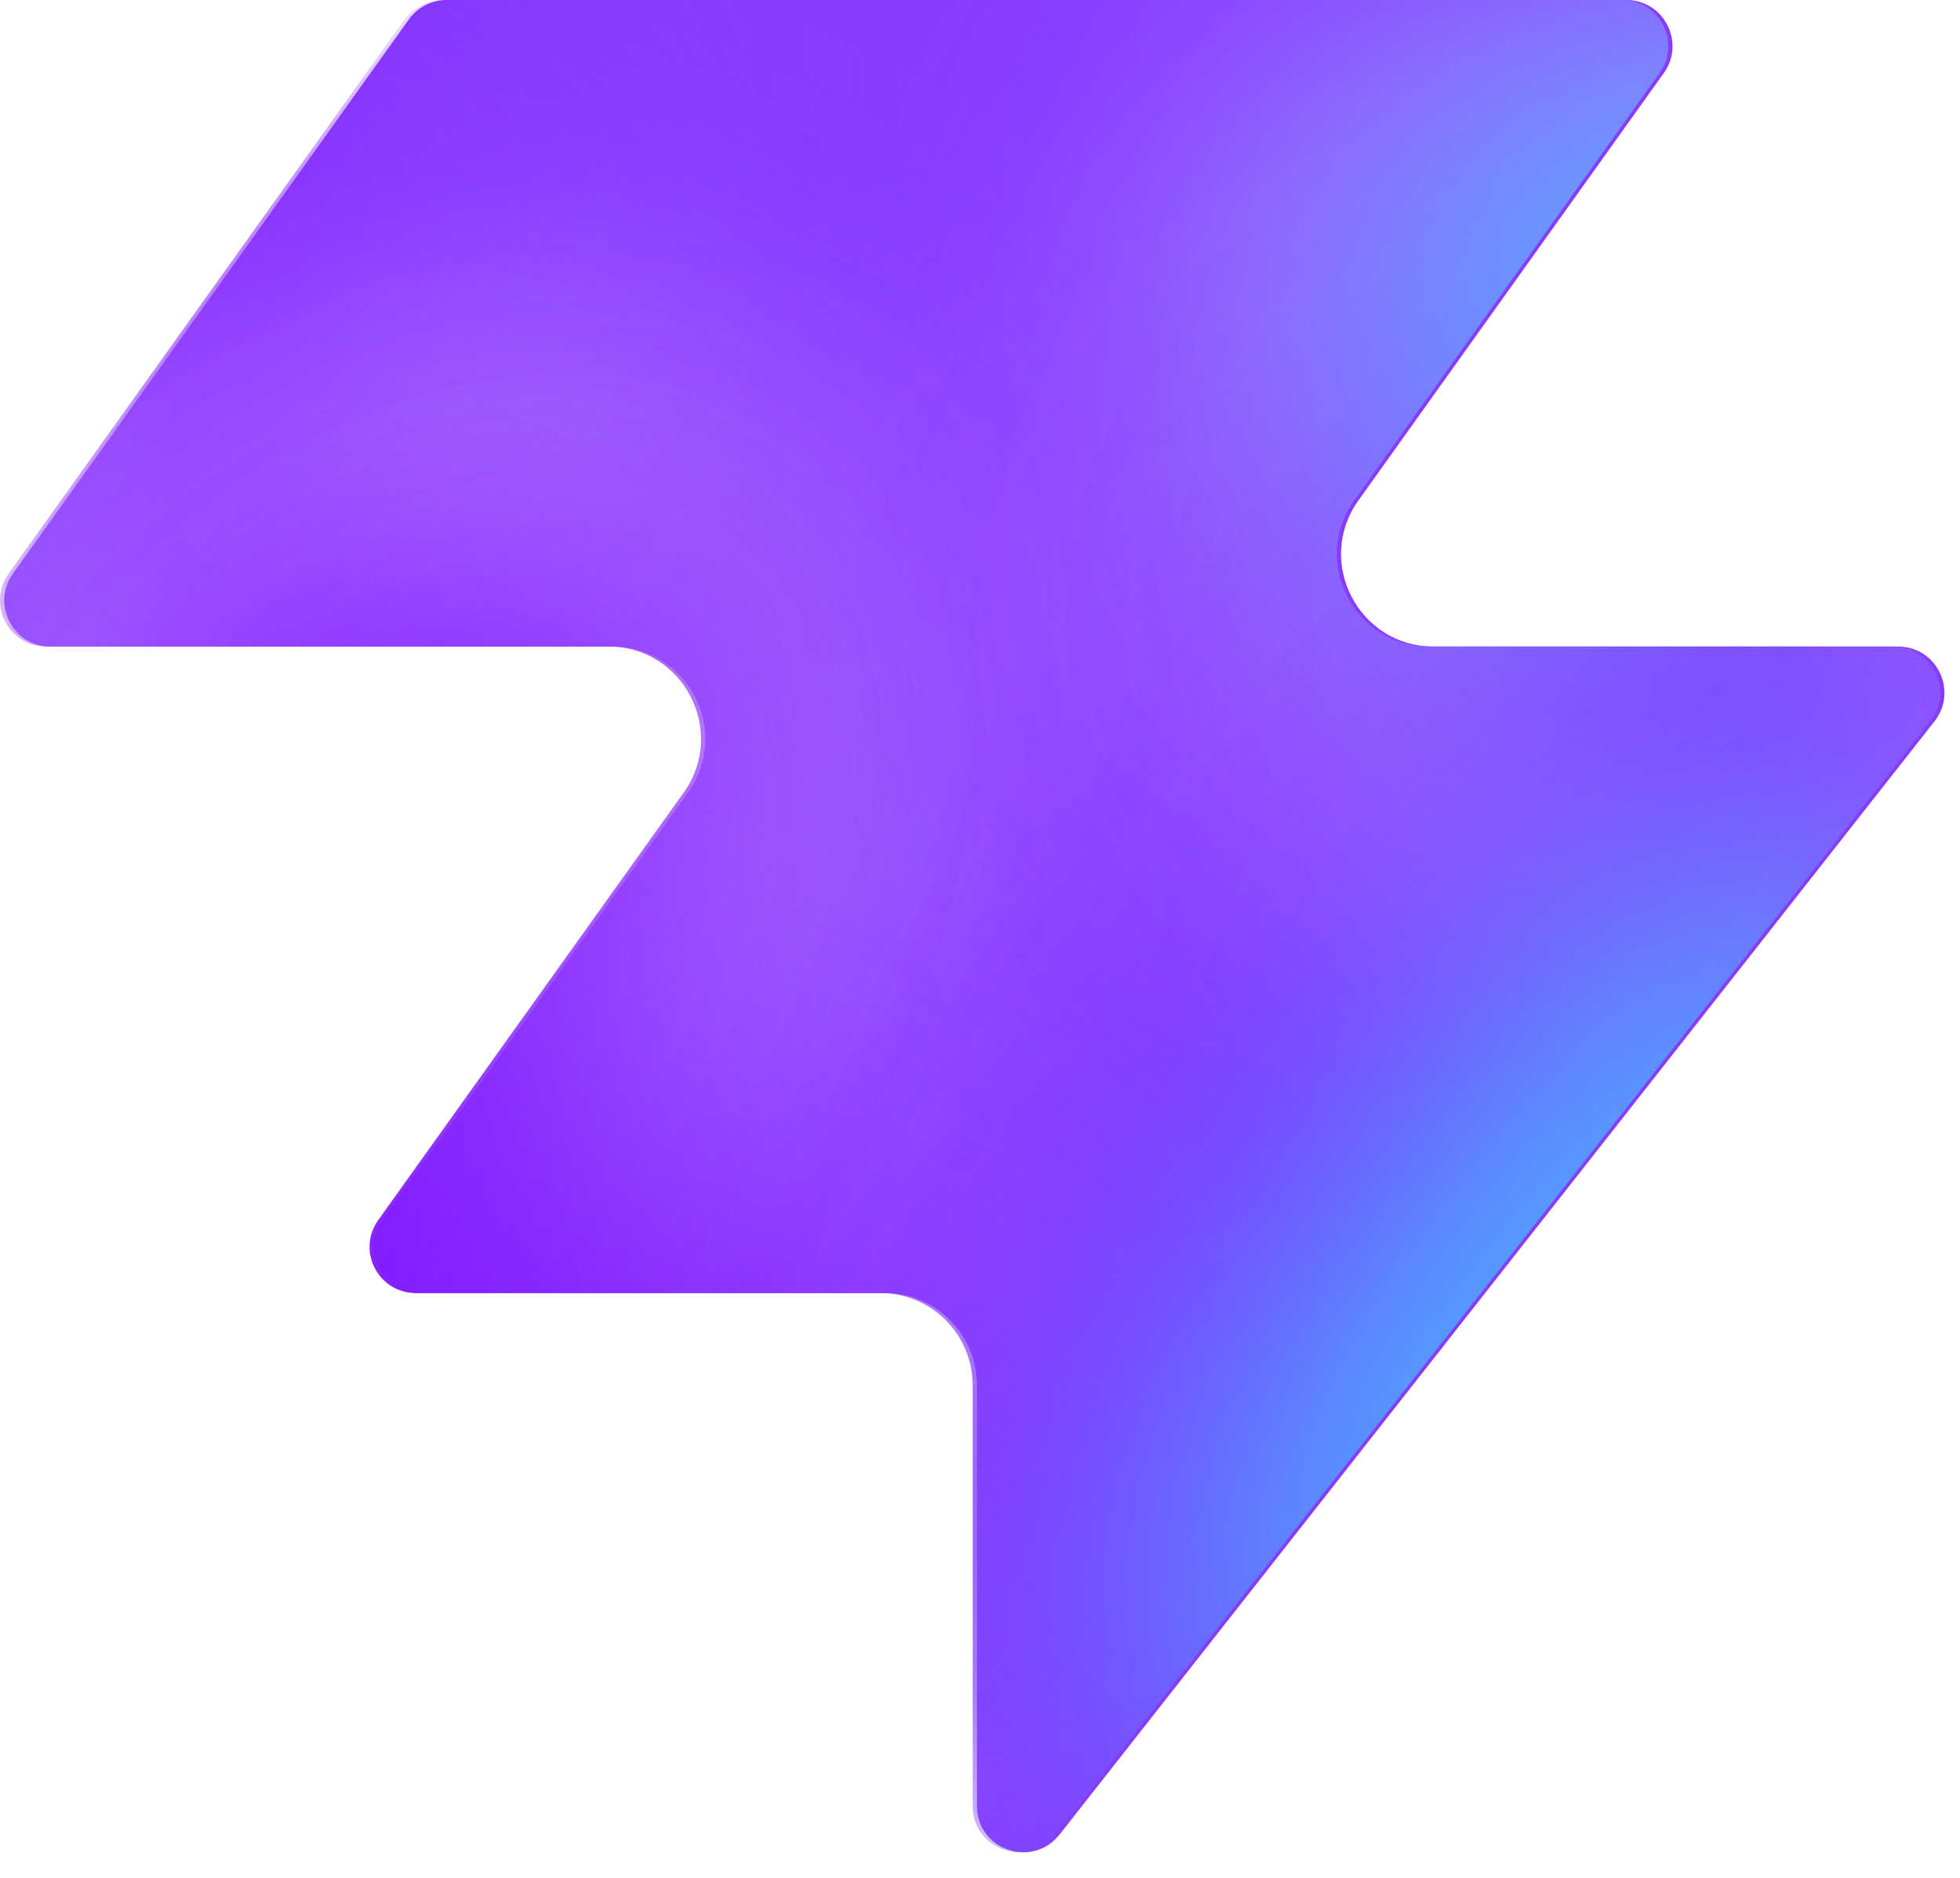
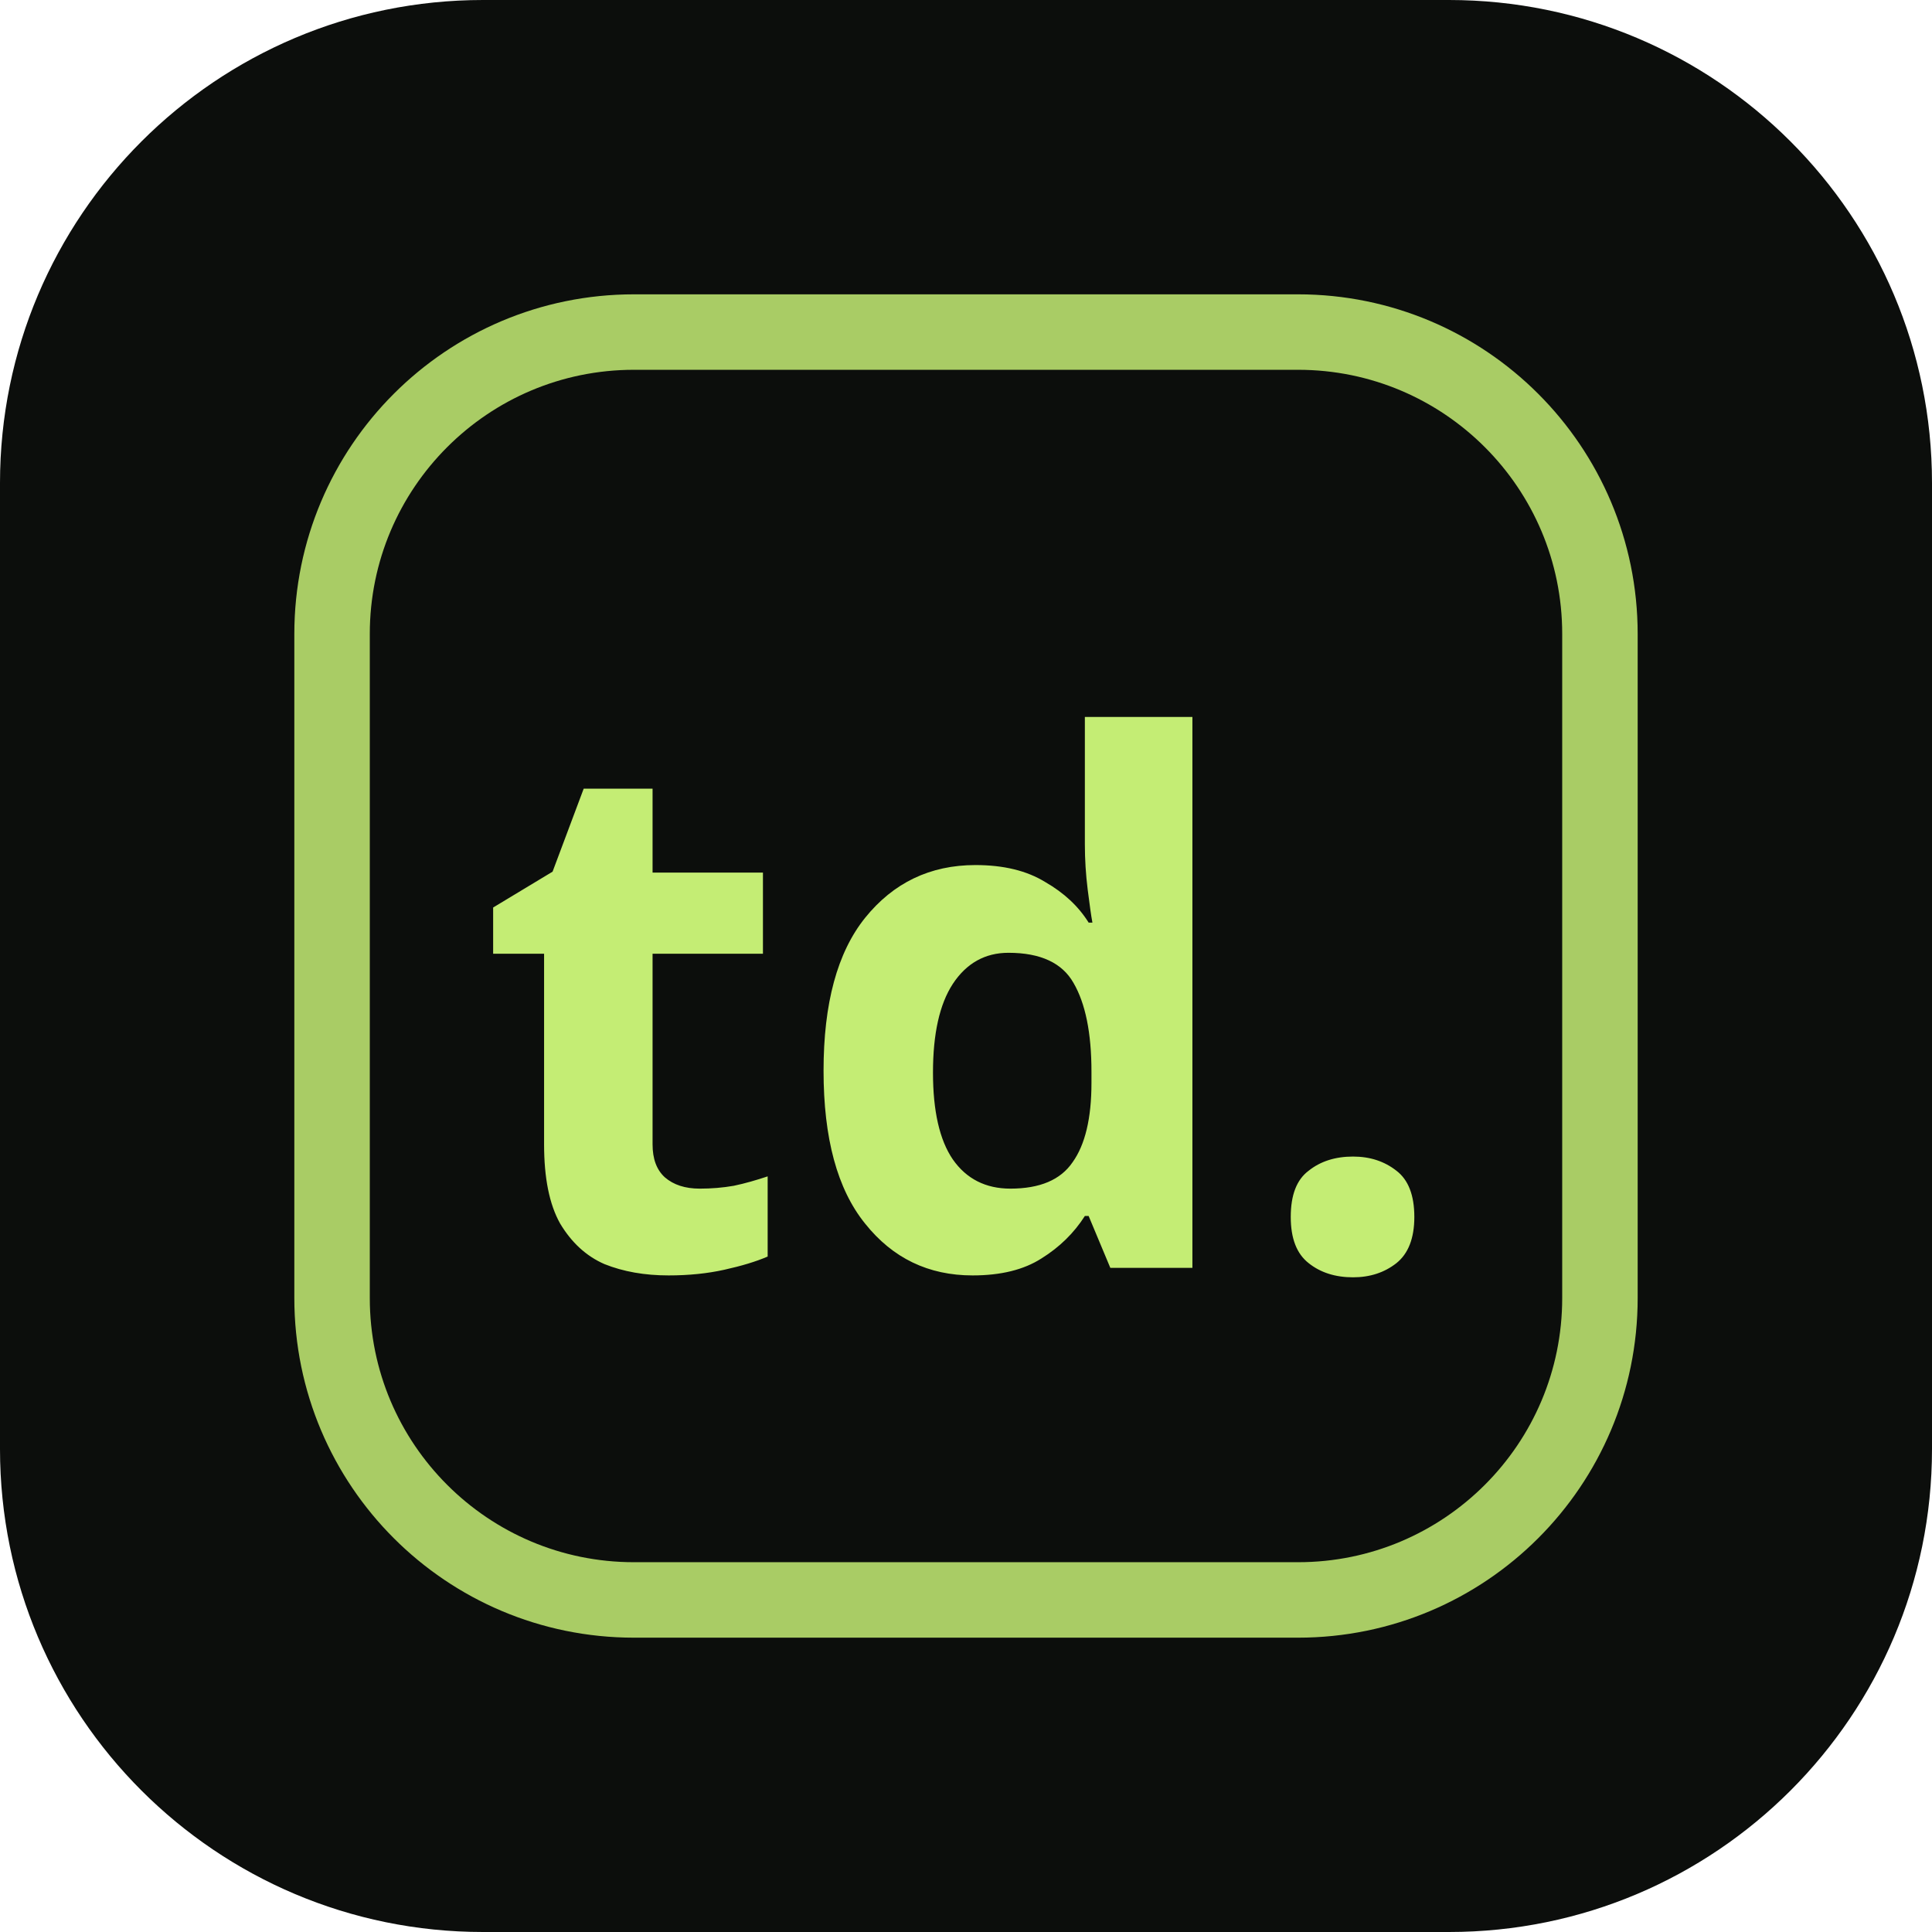
- <svg xmlns="http://www.w3.org/2000/svg" width="48" height="46" fill="none" viewBox="0 0 48 46">
-   <path fill="#863bff" d="M25.946 44.938c-.664.845-2.021.375-2.021-.698V33.937a2.26 2.26 0 0 0-2.262-2.262H10.287c-.92 0-1.456-1.04-.92-1.788l7.48-10.471c1.07-1.497 0-3.578-1.842-3.578H1.237c-.92 0-1.456-1.04-.92-1.788L10.013.474c.214-.297.556-.474.92-.474h28.894c.92 0 1.456 1.04.92 1.788l-7.48 10.471c-1.07 1.498 0 3.579 1.842 3.579h11.377c.943 0 1.473 1.088.89 1.83L25.947 44.94z" style="fill:#863bff;fill:color(display-p3 .525 .23 1);fill-opacity:1" />
-   <mask id="a" width="48" height="46" x="0" y="0" maskUnits="userSpaceOnUse" style="mask-type:alpha">
-     <path fill="#000" d="M25.842 44.938c-.664.844-2.021.375-2.021-.698V33.937a2.26 2.26 0 0 0-2.262-2.262H10.183c-.92 0-1.456-1.04-.92-1.788l7.48-10.471c1.07-1.498 0-3.579-1.842-3.579H1.133c-.92 0-1.456-1.04-.92-1.787L9.91.473c.214-.297.556-.474.92-.474h28.894c.92 0 1.456 1.04.92 1.788l-7.48 10.471c-1.07 1.498 0 3.578 1.842 3.578h11.377c.943 0 1.473 1.088.89 1.832L25.843 44.94z" style="fill:#000;fill-opacity:1" />
-   </mask>
-   <g mask="url(#a)">
-     <g filter="url(#b)">
-       <ellipse cx="5.508" cy="14.704" fill="#ede6ff" rx="5.508" ry="14.704" style="fill:#ede6ff;fill:color(display-p3 .927 .903 1);fill-opacity:1" transform="matrix(.00324 1 1 -.00324 -4.47 31.516)" />
-     </g>
-     <g filter="url(#c)">
-       <ellipse cx="10.399" cy="29.851" fill="#ede6ff" rx="10.399" ry="29.851" style="fill:#ede6ff;fill:color(display-p3 .927 .903 1);fill-opacity:1" transform="matrix(.00324 1 1 -.00324 -39.328 7.883)" />
-     </g>
-     <g filter="url(#d)">
-       <ellipse cx="5.508" cy="30.487" fill="#7e14ff" rx="5.508" ry="30.487" style="fill:#7e14ff;fill:color(display-p3 .492 .077 1);fill-opacity:1" transform="rotate(89.814 -25.913 -14.639)scale(1 -1)" />
-     </g>
-     <g filter="url(#e)">
-       <ellipse cx="5.508" cy="30.599" fill="#7e14ff" rx="5.508" ry="30.599" style="fill:#7e14ff;fill:color(display-p3 .492 .077 1);fill-opacity:1" transform="rotate(89.814 -32.644 -3.334)scale(1 -1)" />
-     </g>
-     <g filter="url(#f)">
-       <ellipse cx="5.508" cy="30.599" fill="#7e14ff" rx="5.508" ry="30.599" style="fill:#7e14ff;fill:color(display-p3 .492 .077 1);fill-opacity:1" transform="matrix(.00324 1 1 -.00324 -34.34 30.47)" />
-     </g>
-     <g filter="url(#g)">
-       <ellipse cx="14.072" cy="22.078" fill="#ede6ff" rx="14.072" ry="22.078" style="fill:#ede6ff;fill:color(display-p3 .927 .903 1);fill-opacity:1" transform="rotate(93.35 24.506 48.493)scale(-1 1)" />
-     </g>
-     <g filter="url(#h)">
-       <ellipse cx="3.47" cy="21.501" fill="#7e14ff" rx="3.47" ry="21.501" style="fill:#7e14ff;fill:color(display-p3 .492 .077 1);fill-opacity:1" transform="rotate(89.009 28.708 47.59)scale(-1 1)" />
-     </g>
-     <g filter="url(#i)">
-       <ellipse cx="3.47" cy="21.501" fill="#7e14ff" rx="3.47" ry="21.501" style="fill:#7e14ff;fill:color(display-p3 .492 .077 1);fill-opacity:1" transform="rotate(89.009 28.708 47.59)scale(-1 1)" />
-     </g>
-     <g filter="url(#j)">
-       <ellipse cx=".387" cy="8.972" fill="#7e14ff" rx="4.407" ry="29.108" style="fill:#7e14ff;fill:color(display-p3 .492 .077 1);fill-opacity:1" transform="rotate(39.51 .387 8.972)" />
-     </g>
-     <g filter="url(#k)">
-       <ellipse cx="47.523" cy="-6.092" fill="#7e14ff" rx="4.407" ry="29.108" style="fill:#7e14ff;fill:color(display-p3 .492 .077 1);fill-opacity:1" transform="rotate(37.892 47.523 -6.092)" />
-     </g>
-     <g filter="url(#l)">
-       <ellipse cx="41.412" cy="6.333" fill="#47bfff" rx="5.971" ry="9.665" style="fill:#47bfff;fill:color(display-p3 .28 .748 1);fill-opacity:1" transform="rotate(37.892 41.412 6.333)" />
-     </g>
-     <g filter="url(#m)">
-       <ellipse cx="-1.879" cy="38.332" fill="#7e14ff" rx="4.407" ry="29.108" style="fill:#7e14ff;fill:color(display-p3 .492 .077 1);fill-opacity:1" transform="rotate(37.892 -1.88 38.332)" />
-     </g>
-     <g filter="url(#n)">
-       <ellipse cx="-1.879" cy="38.332" fill="#7e14ff" rx="4.407" ry="29.108" style="fill:#7e14ff;fill:color(display-p3 .492 .077 1);fill-opacity:1" transform="rotate(37.892 -1.88 38.332)" />
-     </g>
-     <g filter="url(#o)">
-       <ellipse cx="35.651" cy="29.907" fill="#7e14ff" rx="4.407" ry="29.108" style="fill:#7e14ff;fill:color(display-p3 .492 .077 1);fill-opacity:1" transform="rotate(37.892 35.651 29.907)" />
-     </g>
-     <g filter="url(#p)">
-       <ellipse cx="38.418" cy="32.4" fill="#47bfff" rx="5.971" ry="15.297" style="fill:#47bfff;fill:color(display-p3 .28 .748 1);fill-opacity:1" transform="rotate(37.892 38.418 32.4)" />
-     </g>
-   </g>
-   <defs>
-     <filter id="b" width="60.045" height="41.654" x="-19.77" y="16.149" color-interpolation-filters="sRGB" filterUnits="userSpaceOnUse">
-       <feFlood flood-opacity="0" result="BackgroundImageFix" />
-       <feBlend in="SourceGraphic" in2="BackgroundImageFix" result="shape" />
-       <feGaussianBlur result="effect1_foregroundBlur_2002_17158" stdDeviation="7.659" />
-     </filter>
-     <filter id="c" width="90.34" height="51.437" x="-54.613" y="-7.533" color-interpolation-filters="sRGB" filterUnits="userSpaceOnUse">
-       <feFlood flood-opacity="0" result="BackgroundImageFix" />
-       <feBlend in="SourceGraphic" in2="BackgroundImageFix" result="shape" />
-       <feGaussianBlur result="effect1_foregroundBlur_2002_17158" stdDeviation="7.659" />
-     </filter>
-     <filter id="d" width="79.355" height="29.4" x="-49.64" y="2.03" color-interpolation-filters="sRGB" filterUnits="userSpaceOnUse">
-       <feFlood flood-opacity="0" result="BackgroundImageFix" />
-       <feBlend in="SourceGraphic" in2="BackgroundImageFix" result="shape" />
-       <feGaussianBlur result="effect1_foregroundBlur_2002_17158" stdDeviation="4.596" />
-     </filter>
-     <filter id="e" width="79.579" height="29.4" x="-45.045" y="20.029" color-interpolation-filters="sRGB" filterUnits="userSpaceOnUse">
-       <feFlood flood-opacity="0" result="BackgroundImageFix" />
-       <feBlend in="SourceGraphic" in2="BackgroundImageFix" result="shape" />
-       <feGaussianBlur result="effect1_foregroundBlur_2002_17158" stdDeviation="4.596" />
-     </filter>
-     <filter id="f" width="79.579" height="29.4" x="-43.513" y="21.178" color-interpolation-filters="sRGB" filterUnits="userSpaceOnUse">
-       <feFlood flood-opacity="0" result="BackgroundImageFix" />
-       <feBlend in="SourceGraphic" in2="BackgroundImageFix" result="shape" />
-       <feGaussianBlur result="effect1_foregroundBlur_2002_17158" stdDeviation="4.596" />
-     </filter>
-     <filter id="g" width="74.749" height="58.852" x="15.756" y="-17.901" color-interpolation-filters="sRGB" filterUnits="userSpaceOnUse">
-       <feFlood flood-opacity="0" result="BackgroundImageFix" />
-       <feBlend in="SourceGraphic" in2="BackgroundImageFix" result="shape" />
-       <feGaussianBlur result="effect1_foregroundBlur_2002_17158" stdDeviation="7.659" />
-     </filter>
-     <filter id="h" width="61.377" height="25.362" x="23.548" y="2.284" color-interpolation-filters="sRGB" filterUnits="userSpaceOnUse">
-       <feFlood flood-opacity="0" result="BackgroundImageFix" />
-       <feBlend in="SourceGraphic" in2="BackgroundImageFix" result="shape" />
-       <feGaussianBlur result="effect1_foregroundBlur_2002_17158" stdDeviation="4.596" />
-     </filter>
-     <filter id="i" width="61.377" height="25.362" x="23.548" y="2.284" color-interpolation-filters="sRGB" filterUnits="userSpaceOnUse">
-       <feFlood flood-opacity="0" result="BackgroundImageFix" />
-       <feBlend in="SourceGraphic" in2="BackgroundImageFix" result="shape" />
-       <feGaussianBlur result="effect1_foregroundBlur_2002_17158" stdDeviation="4.596" />
-     </filter>
-     <filter id="j" width="56.045" height="63.649" x="-27.636" y="-22.853" color-interpolation-filters="sRGB" filterUnits="userSpaceOnUse">
-       <feFlood flood-opacity="0" result="BackgroundImageFix" />
-       <feBlend in="SourceGraphic" in2="BackgroundImageFix" result="shape" />
-       <feGaussianBlur result="effect1_foregroundBlur_2002_17158" stdDeviation="4.596" />
-     </filter>
-     <filter id="k" width="54.814" height="64.646" x="20.116" y="-38.415" color-interpolation-filters="sRGB" filterUnits="userSpaceOnUse">
-       <feFlood flood-opacity="0" result="BackgroundImageFix" />
-       <feBlend in="SourceGraphic" in2="BackgroundImageFix" result="shape" />
-       <feGaussianBlur result="effect1_foregroundBlur_2002_17158" stdDeviation="4.596" />
-     </filter>
-     <filter id="l" width="33.541" height="35.313" x="24.641" y="-11.323" color-interpolation-filters="sRGB" filterUnits="userSpaceOnUse">
-       <feFlood flood-opacity="0" result="BackgroundImageFix" />
-       <feBlend in="SourceGraphic" in2="BackgroundImageFix" result="shape" />
-       <feGaussianBlur result="effect1_foregroundBlur_2002_17158" stdDeviation="4.596" />
-     </filter>
-     <filter id="m" width="54.814" height="64.646" x="-29.286" y="6.009" color-interpolation-filters="sRGB" filterUnits="userSpaceOnUse">
-       <feFlood flood-opacity="0" result="BackgroundImageFix" />
-       <feBlend in="SourceGraphic" in2="BackgroundImageFix" result="shape" />
-       <feGaussianBlur result="effect1_foregroundBlur_2002_17158" stdDeviation="4.596" />
-     </filter>
-     <filter id="n" width="54.814" height="64.646" x="-29.286" y="6.009" color-interpolation-filters="sRGB" filterUnits="userSpaceOnUse">
-       <feFlood flood-opacity="0" result="BackgroundImageFix" />
-       <feBlend in="SourceGraphic" in2="BackgroundImageFix" result="shape" />
-       <feGaussianBlur result="effect1_foregroundBlur_2002_17158" stdDeviation="4.596" />
-     </filter>
-     <filter id="o" width="54.814" height="64.646" x="8.244" y="-2.416" color-interpolation-filters="sRGB" filterUnits="userSpaceOnUse">
-       <feFlood flood-opacity="0" result="BackgroundImageFix" />
-       <feBlend in="SourceGraphic" in2="BackgroundImageFix" result="shape" />
-       <feGaussianBlur result="effect1_foregroundBlur_2002_17158" stdDeviation="4.596" />
-     </filter>
-     <filter id="p" width="39.409" height="43.623" x="18.713" y="10.588" color-interpolation-filters="sRGB" filterUnits="userSpaceOnUse">
-       <feFlood flood-opacity="0" result="BackgroundImageFix" />
-       <feBlend in="SourceGraphic" in2="BackgroundImageFix" result="shape" />
-       <feGaussianBlur result="effect1_foregroundBlur_2002_17158" stdDeviation="4.596" />
-     </filter>
-   </defs>
+ <svg xmlns="http://www.w3.org/2000/svg" viewBox="0 0 32 32" role="img" aria-label="Tural Daşdəmirov">
+   <rect width="32" height="32" rx="8" fill="#0c0e0c" />
+   <rect x="5.5" y="5.5" width="21" height="21" rx="5" fill="none" stroke="#c4ed74" stroke-width="1.25" opacity="0.85" />
+   <text x="16" y="21" text-anchor="middle" font-family="Segoe UI, system-ui, -apple-system, sans-serif" font-size="12" font-weight="700" fill="#c4ed74">td.</text>
</svg>
